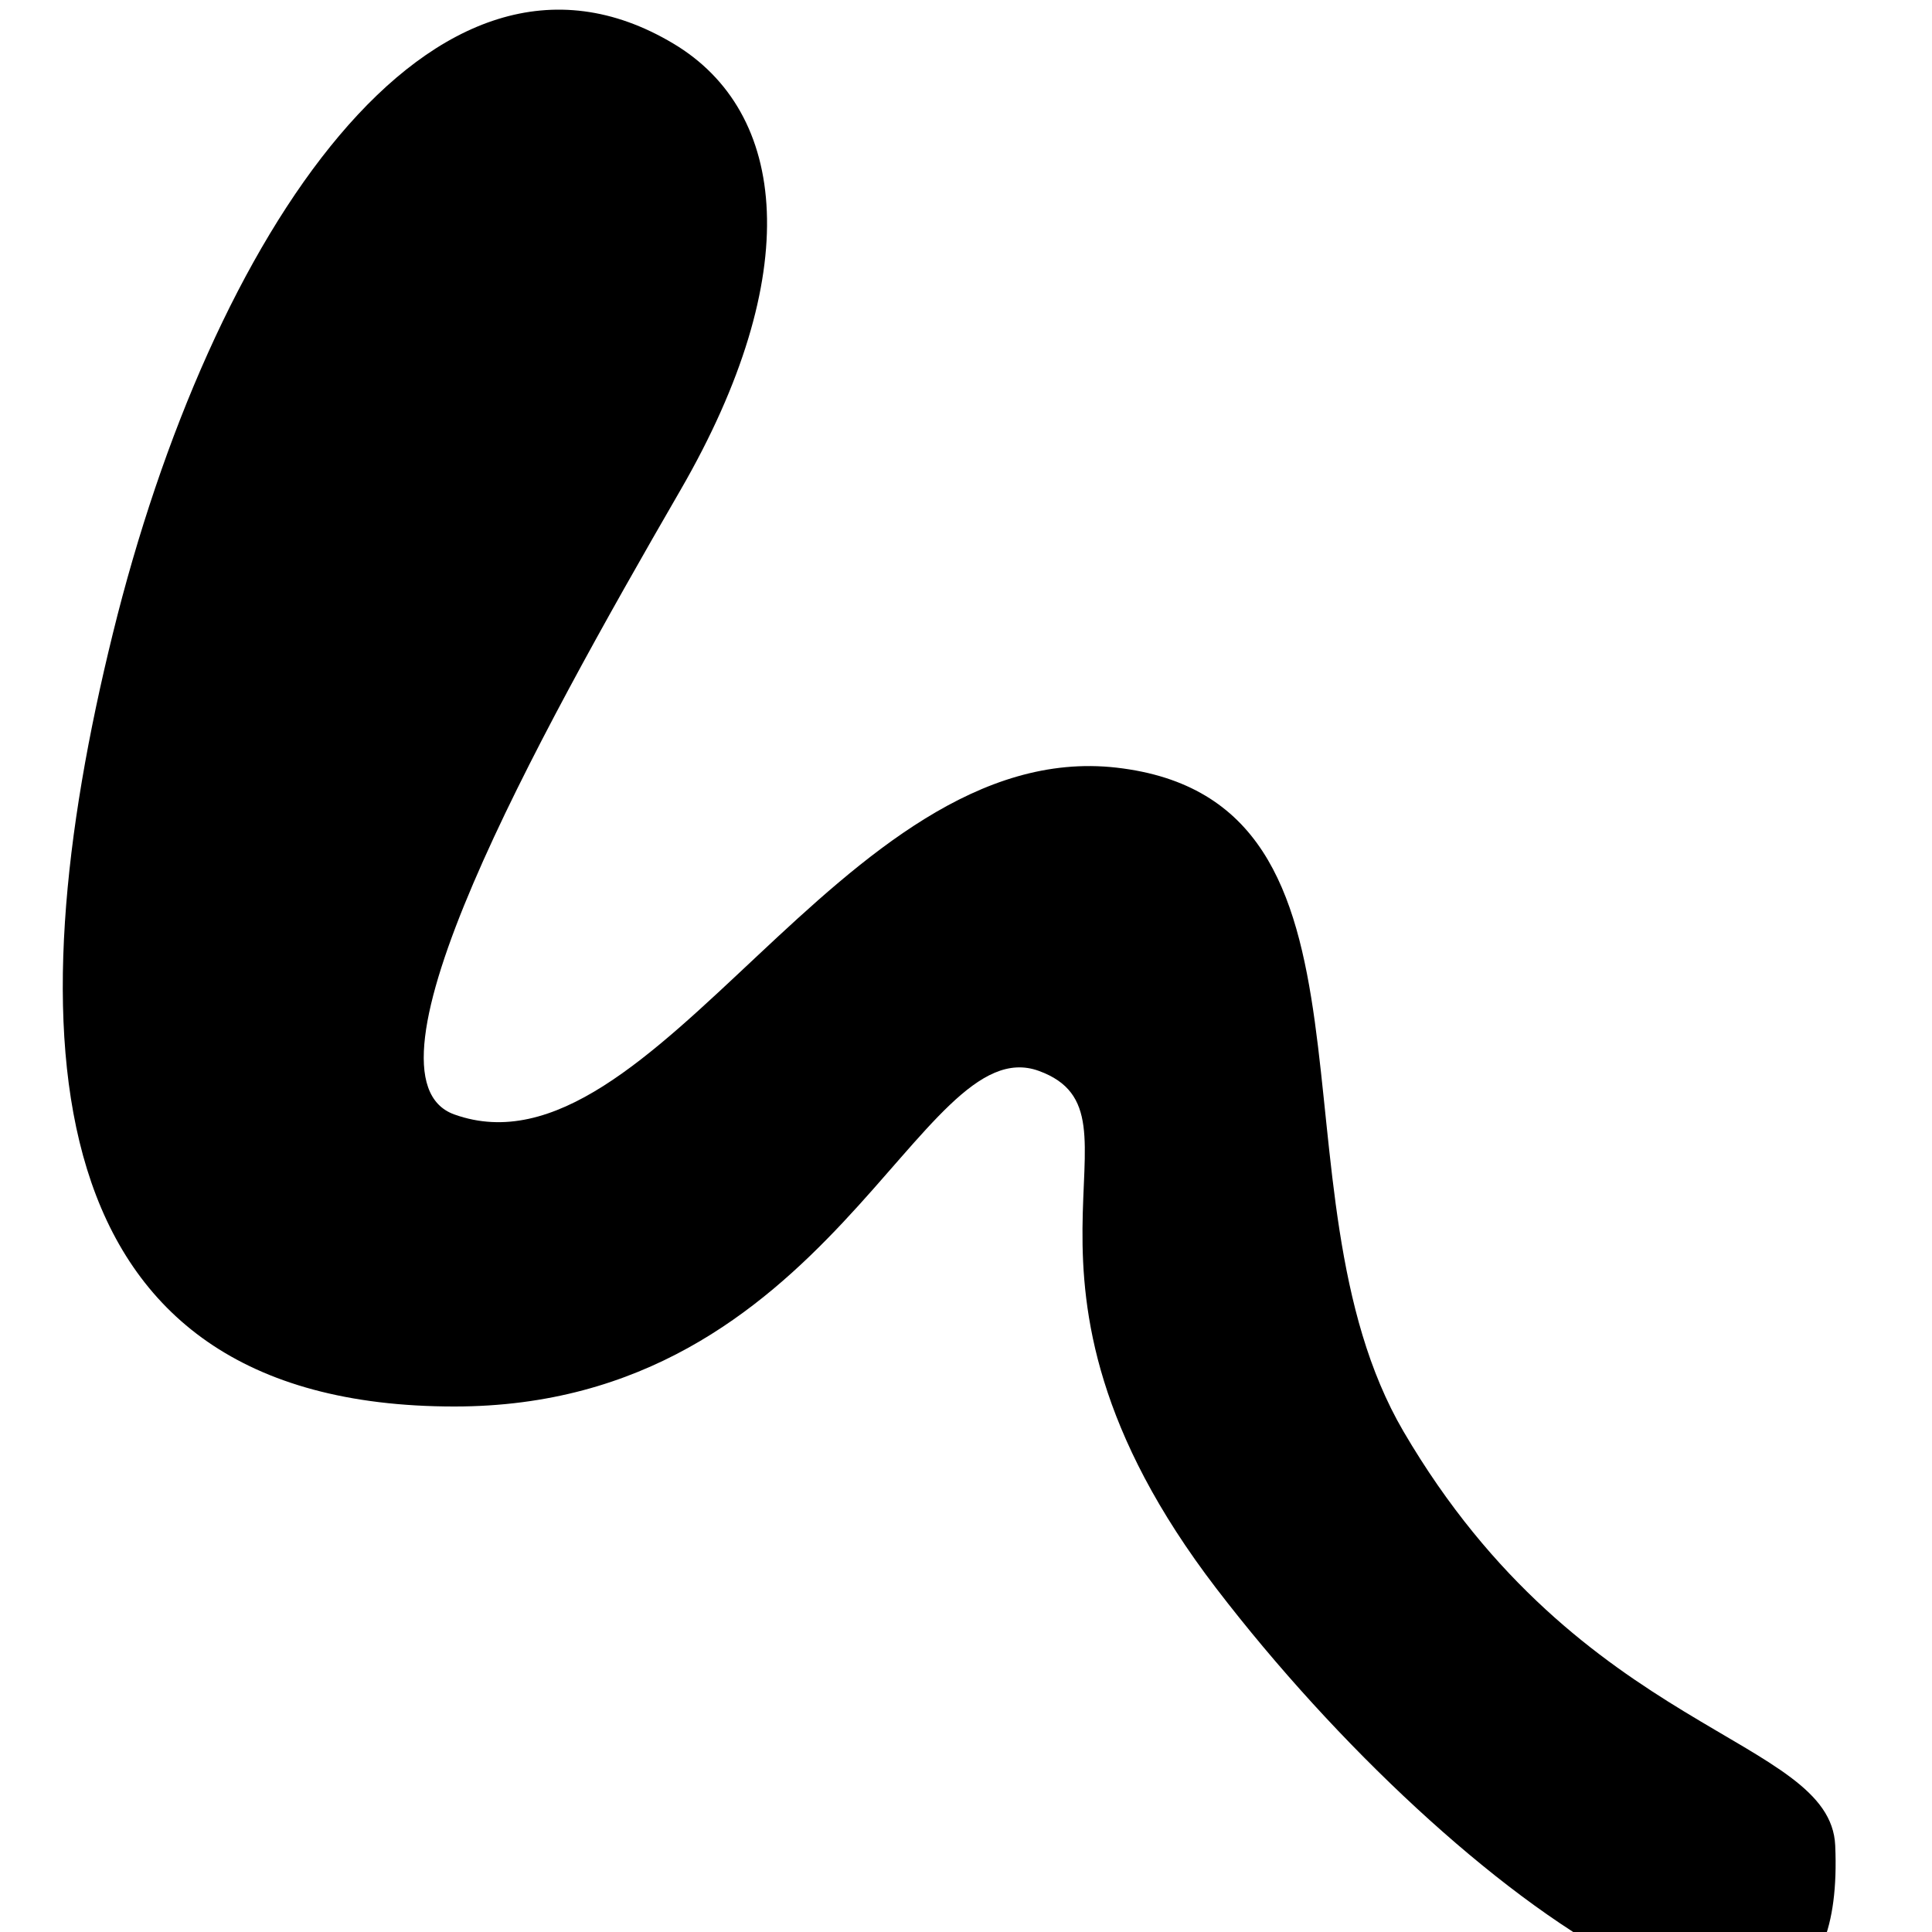
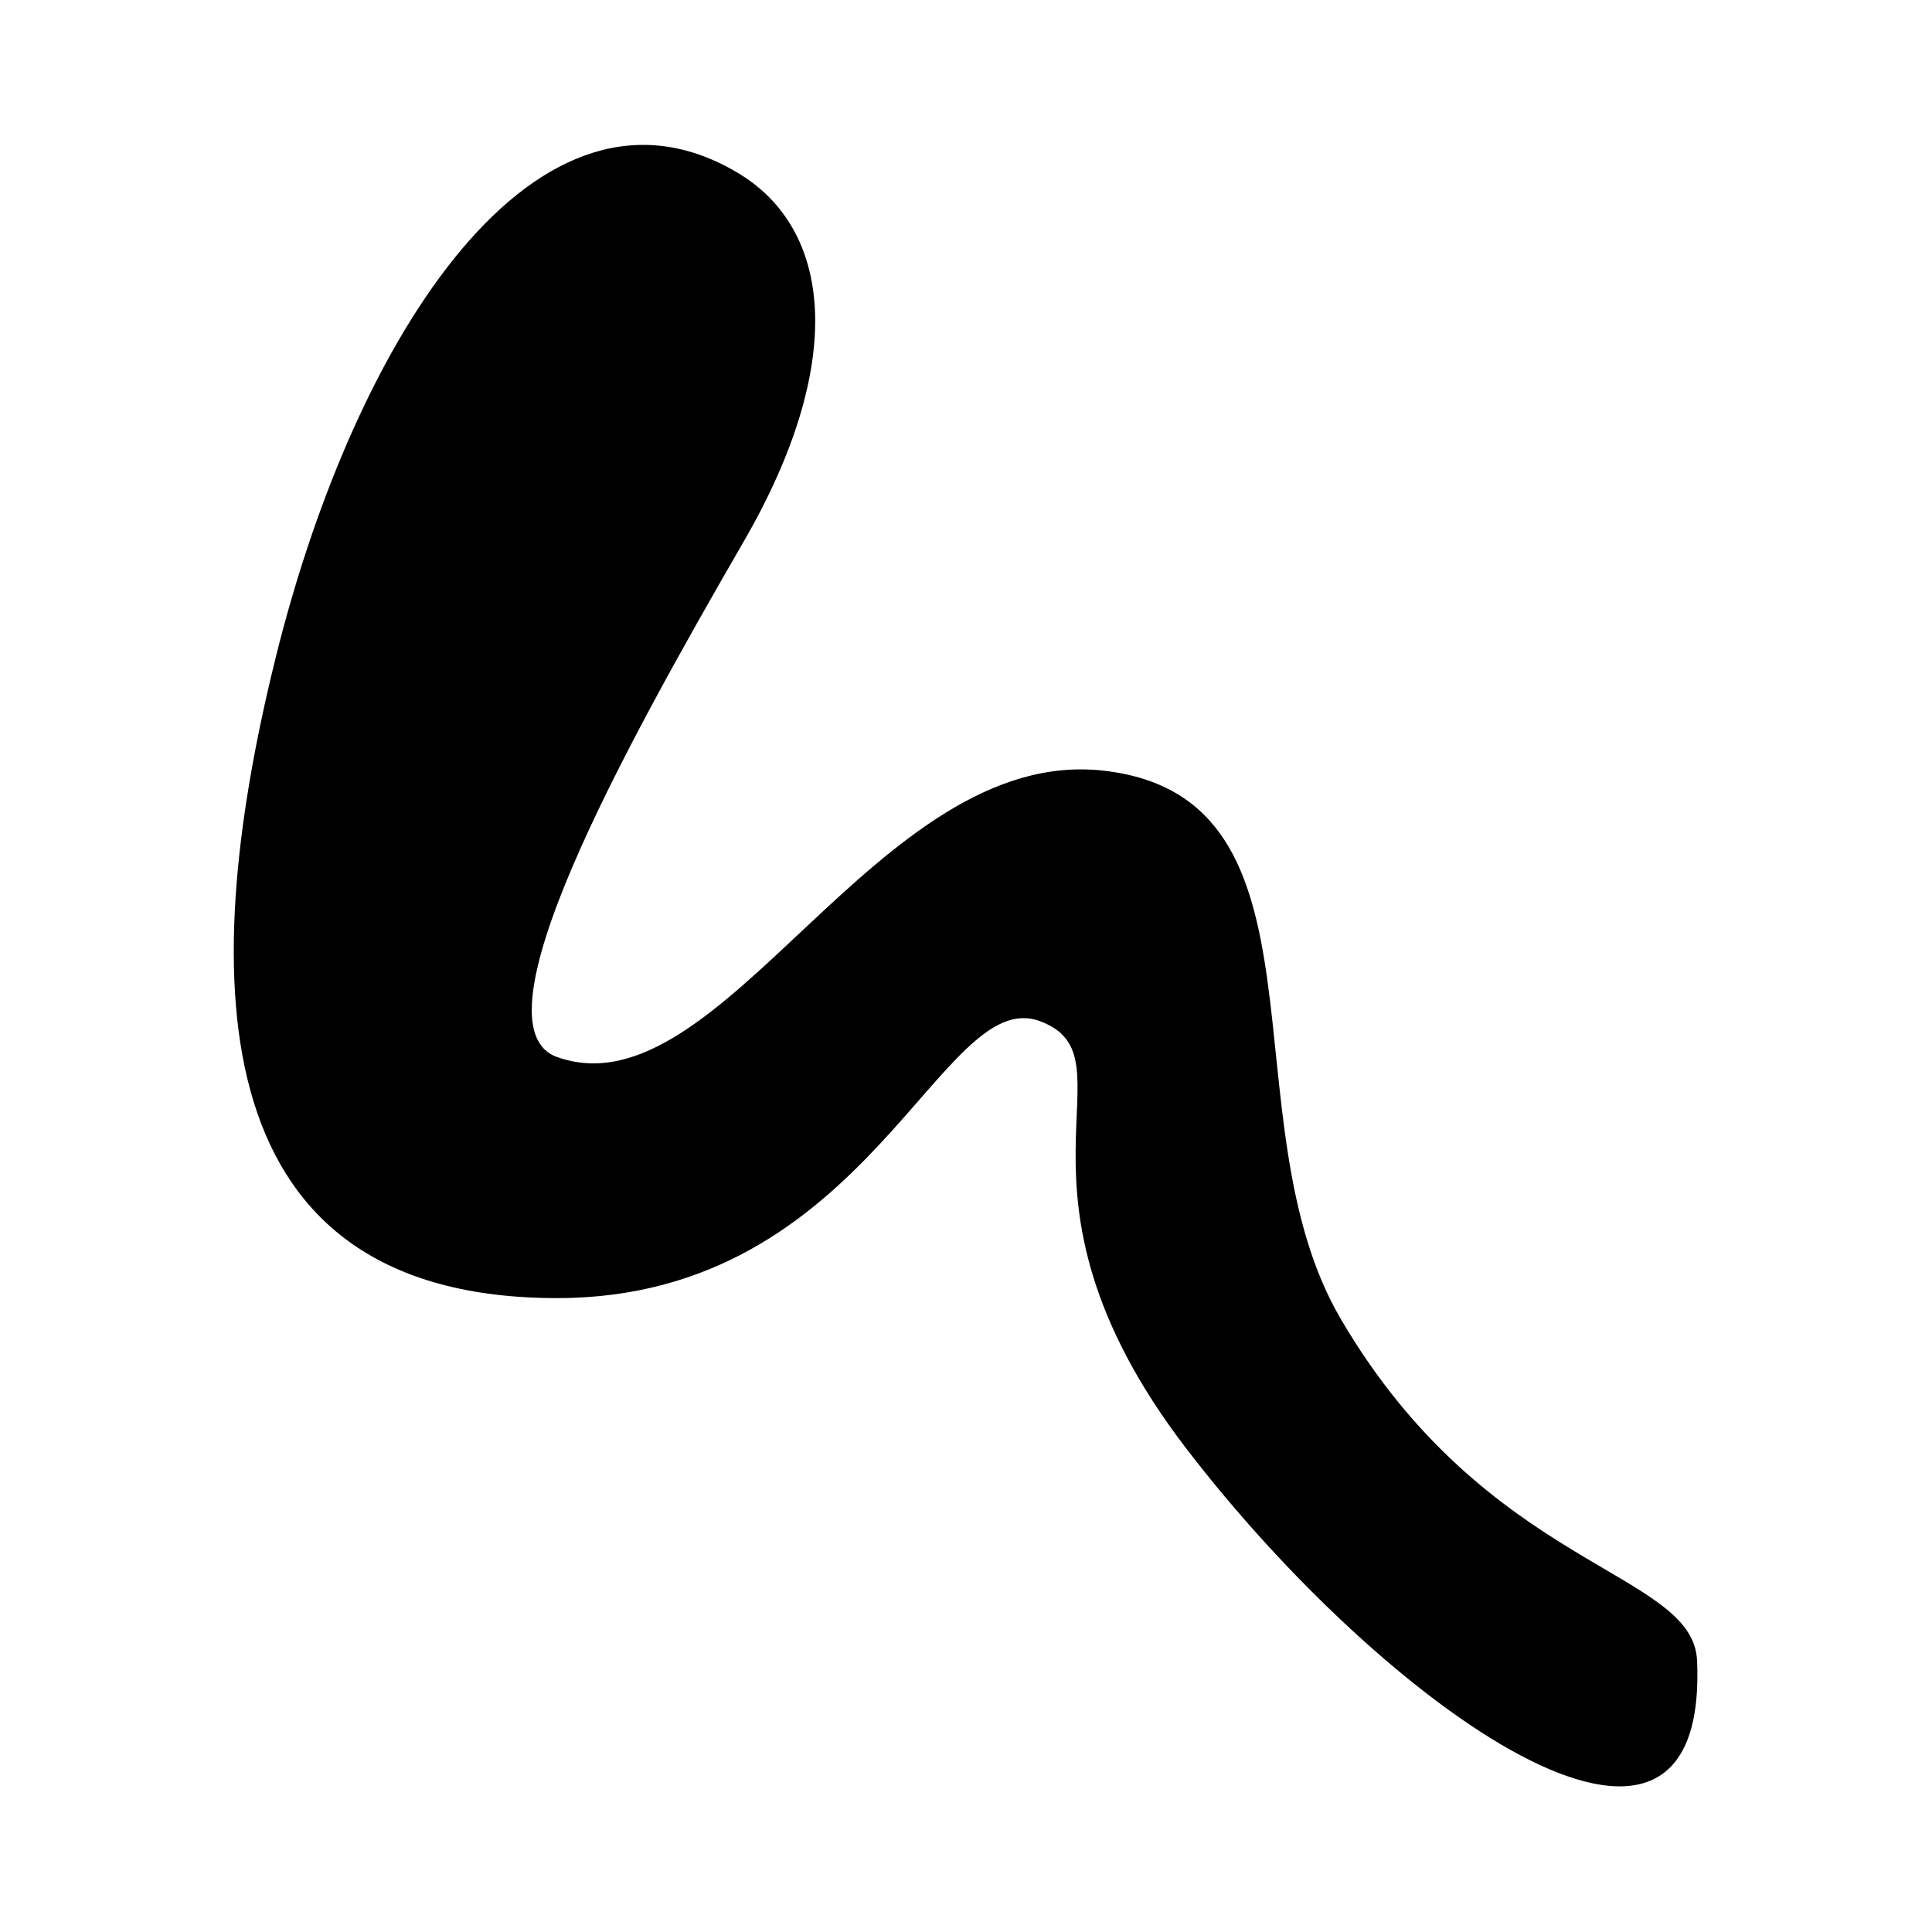
<svg xmlns="http://www.w3.org/2000/svg" width="20" height="20" viewBox="0 0 20 20" fill="none">
-   <g transform="translate(.65 .1) scale(.86)">
+   <g transform="translate(2.42 1.5) scale(.71)">
    <path fill="black" fill-rule="evenodd" clip-rule="evenodd" d="M7.349 0.408C8.731 1.232 8.94 3.181 7.434 5.785C5.671 8.833 3.457 12.85 4.714 13.299C7.116 14.158 9.372 8.746 12.684 9.124C16.138 9.52 14.443 14.216 16.138 17.114C18.283 20.78 21.277 20.781 21.335 22.098C21.514 26.139 16.779 22.779 13.886 19.005C10.992 15.229 13.195 13.3 11.748 12.774C10.301 12.249 9.257 16.814 4.714 16.814C-0.416 16.814 -0.578 12.3 0.603 7.508C1.783 2.716 4.45 -1.322 7.349 0.408Z" />
  </g>
</svg>
